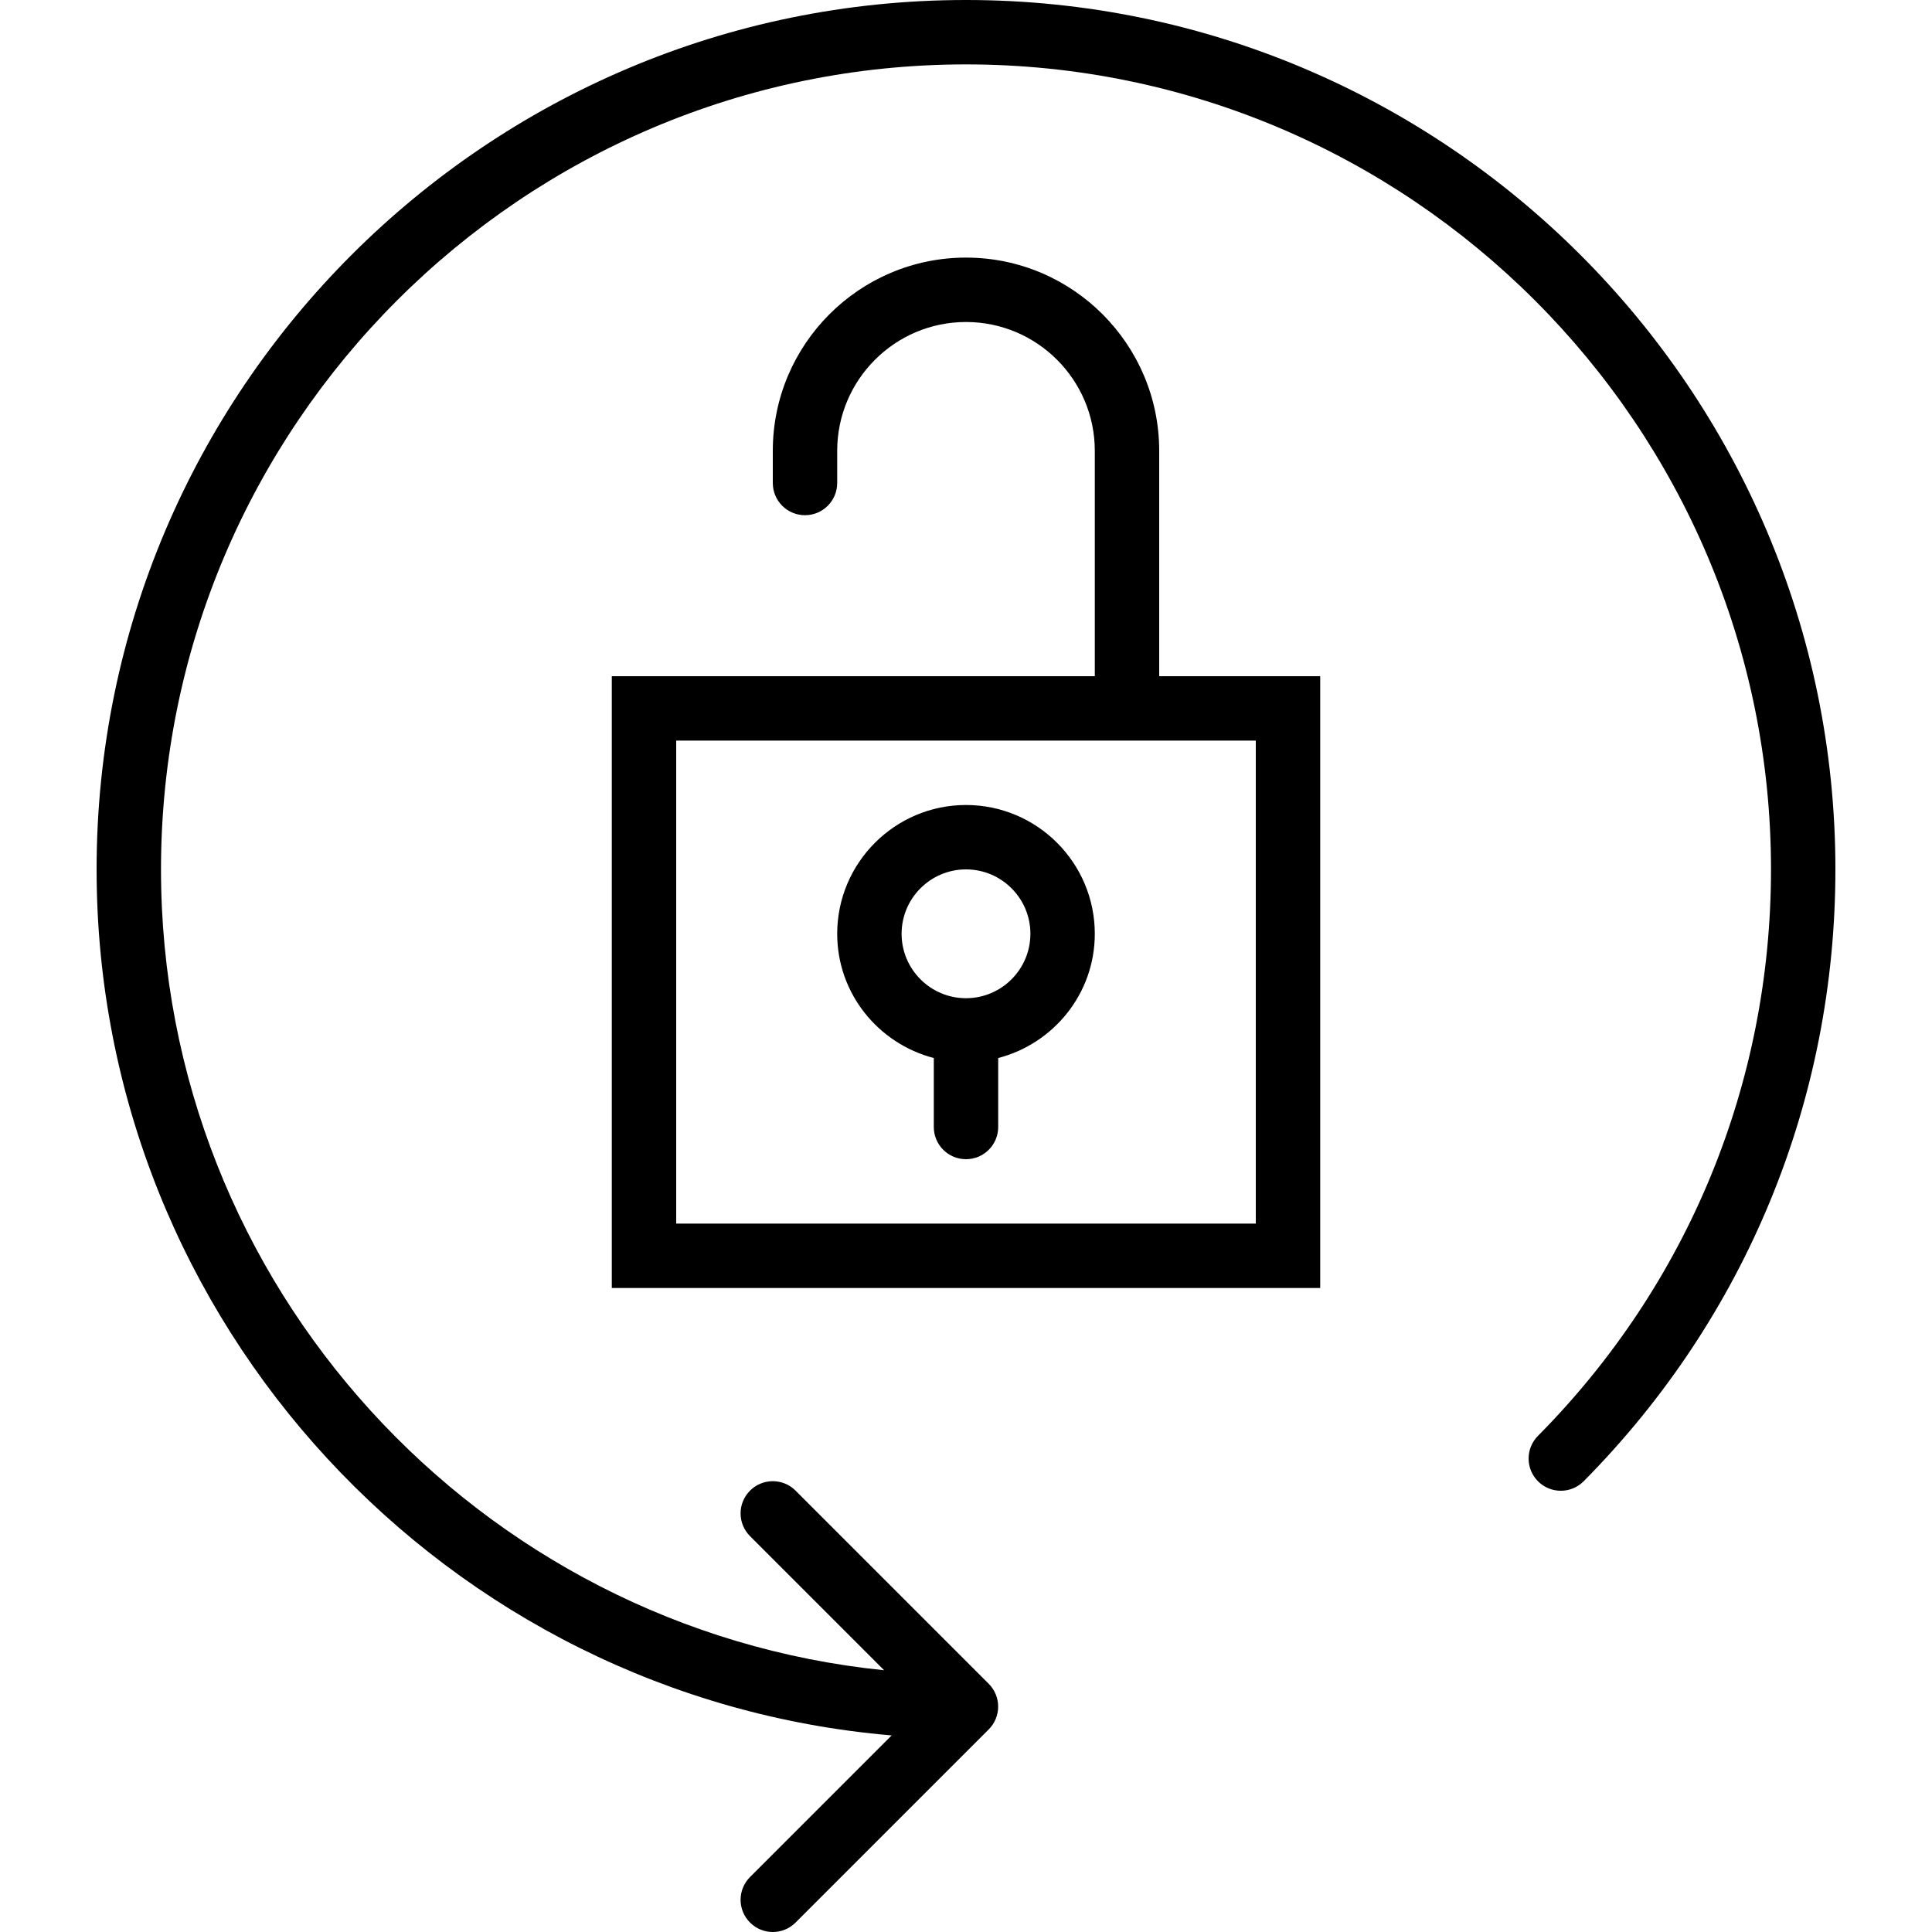
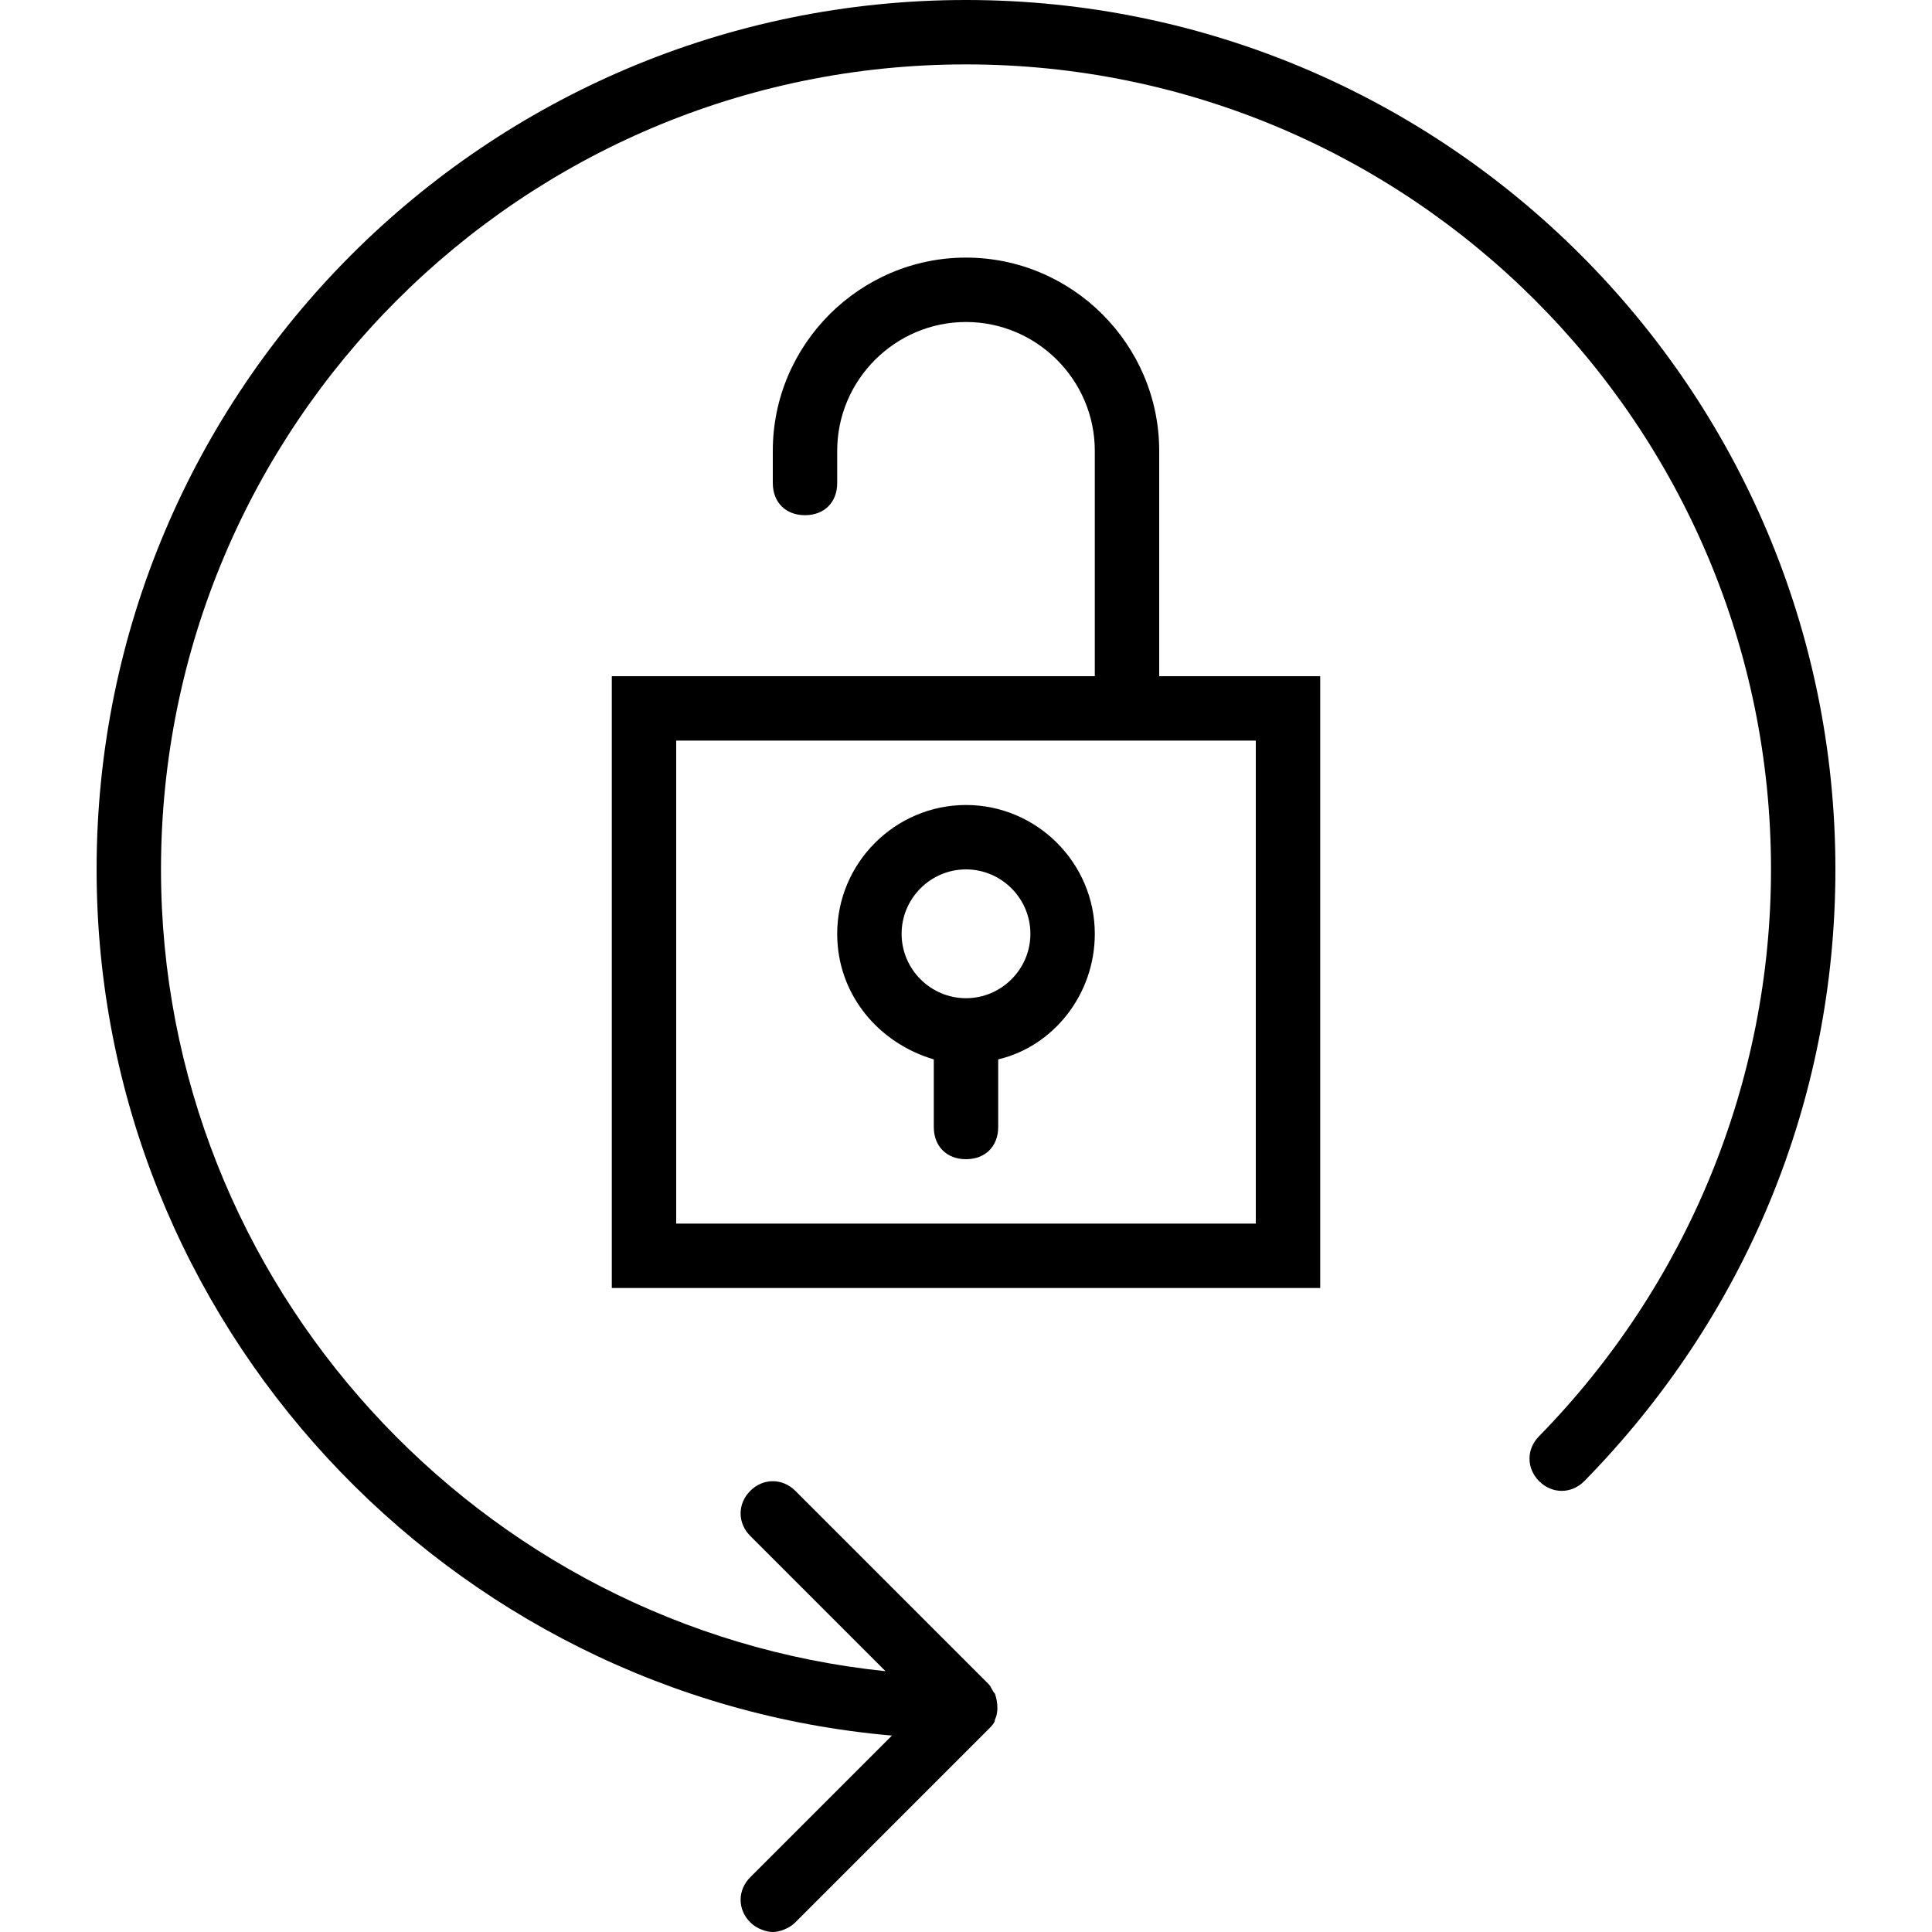
<svg xmlns="http://www.w3.org/2000/svg" version="1.1" id="Capa_1" x="0px" y="0px" viewBox="0 0 60 60" style="enable-background:new 0 0 60 60;" xml:space="preserve">
  <g>
-     <path d="M36,14c0-3.309-2.691-6-6-6s-6,2.691-6,6v1c0,0.553,0.448,1,1,1s1-0.447,1-1v-1c0-2.206,1.794-4,4-4s4,1.794,4,4v7H19v19   h22V21h-5V14z M39,38H21V23h18V38z" />
-     <path d="M30,25c-2.206,0-4,1.794-4,4c0,1.859,1.28,3.411,3,3.858V35c0,0.553,0.448,1,1,1s1-0.447,1-1v-2.142   c1.72-0.447,3-1.999,3-3.858C34,26.794,32.206,25,30,25z M30,31c-1.103,0-2-0.897-2-2s0.897-2,2-2s2,0.897,2,2S31.103,31,30,31z" />
-     <path d="M30,0C15.112,0,3,12.112,3,27c0,14.109,10.881,25.719,24.691,26.895l-4.398,4.398c-0.391,0.391-0.391,1.023,0,1.414   C23.488,59.902,23.744,60,24,60s0.512-0.098,0.707-0.293l5.999-5.999c0.093-0.092,0.166-0.203,0.217-0.326   c0.101-0.244,0.101-0.52,0-0.764c-0.051-0.123-0.124-0.233-0.217-0.326l-5.999-5.999c-0.391-0.391-1.023-0.391-1.414,0   s-0.391,1.023,0,1.414l4.164,4.164C14.862,50.593,5,39.927,5,27C5,13.215,16.215,2,30,2s25,11.215,25,25   c0,6.633-2.57,12.881-7.238,17.593c-0.389,0.393-0.386,1.026,0.007,1.415c0.392,0.387,1.025,0.385,1.414-0.007   C54.224,40.911,57,34.163,57,27C57,12.112,44.888,0,30,0z" />
+     <path d="M36,14c0-3.3-2.7-6-6-6s-6,2.7-6,6v1c0,0.6,0.4,1,1,1s1-0.4,1-1v-1c0-2.2,1.8-4,4-4s4,1.8,4,4v7H19v19h22V21h-5V14z M39,38   H21V23h18V38z" />
+     <path d="M30,25c-2.2,0-4,1.8-4,4c0,1.9,1.3,3.4,3,3.9V35c0,0.6,0.4,1,1,1s1-0.4,1-1v-2.1c1.7-0.4,3-2,3-3.9C34,26.8,32.2,25,30,25z    M30,31c-1.1,0-2-0.9-2-2s0.9-2,2-2s2,0.9,2,2S31.1,31,30,31z" />
+     <path d="M30,0C15.1,0,3,12.1,3,27c0,14.1,10.9,25.7,24.7,26.9l-4.4,4.4c-0.4,0.4-0.4,1,0,1.4c0.2,0.2,0.5,0.3,0.7,0.3   s0.5-0.1,0.7-0.3l6-6c0.1-0.1,0.2-0.2,0.2-0.3c0.1-0.2,0.1-0.5,0-0.8c-0.1-0.1-0.1-0.2-0.2-0.3l-6-6c-0.4-0.4-1-0.4-1.4,0   s-0.4,1,0,1.4l4.2,4.2C14.9,50.6,5,39.9,5,27C5,13.2,16.2,2,30,2s25,11.2,25,25c0,6.6-2.6,12.9-7.2,17.6c-0.4,0.4-0.4,1,0,1.4   c0.4,0.4,1,0.4,1.4,0c5-5.1,7.8-11.8,7.8-19C57,12.1,44.9,0,30,0z" />
  </g>
-   <g>
- </g>
-   <g>
- </g>
-   <g>
- </g>
-   <g>
- </g>
-   <g>
- </g>
-   <g>
- </g>
-   <g>
- </g>
-   <g>
- </g>
-   <g>
- </g>
-   <g>
- </g>
-   <g>
- </g>
-   <g>
- </g>
-   <g>
- </g>
-   <g>
- </g>
-   <g>
- </g>
</svg>
